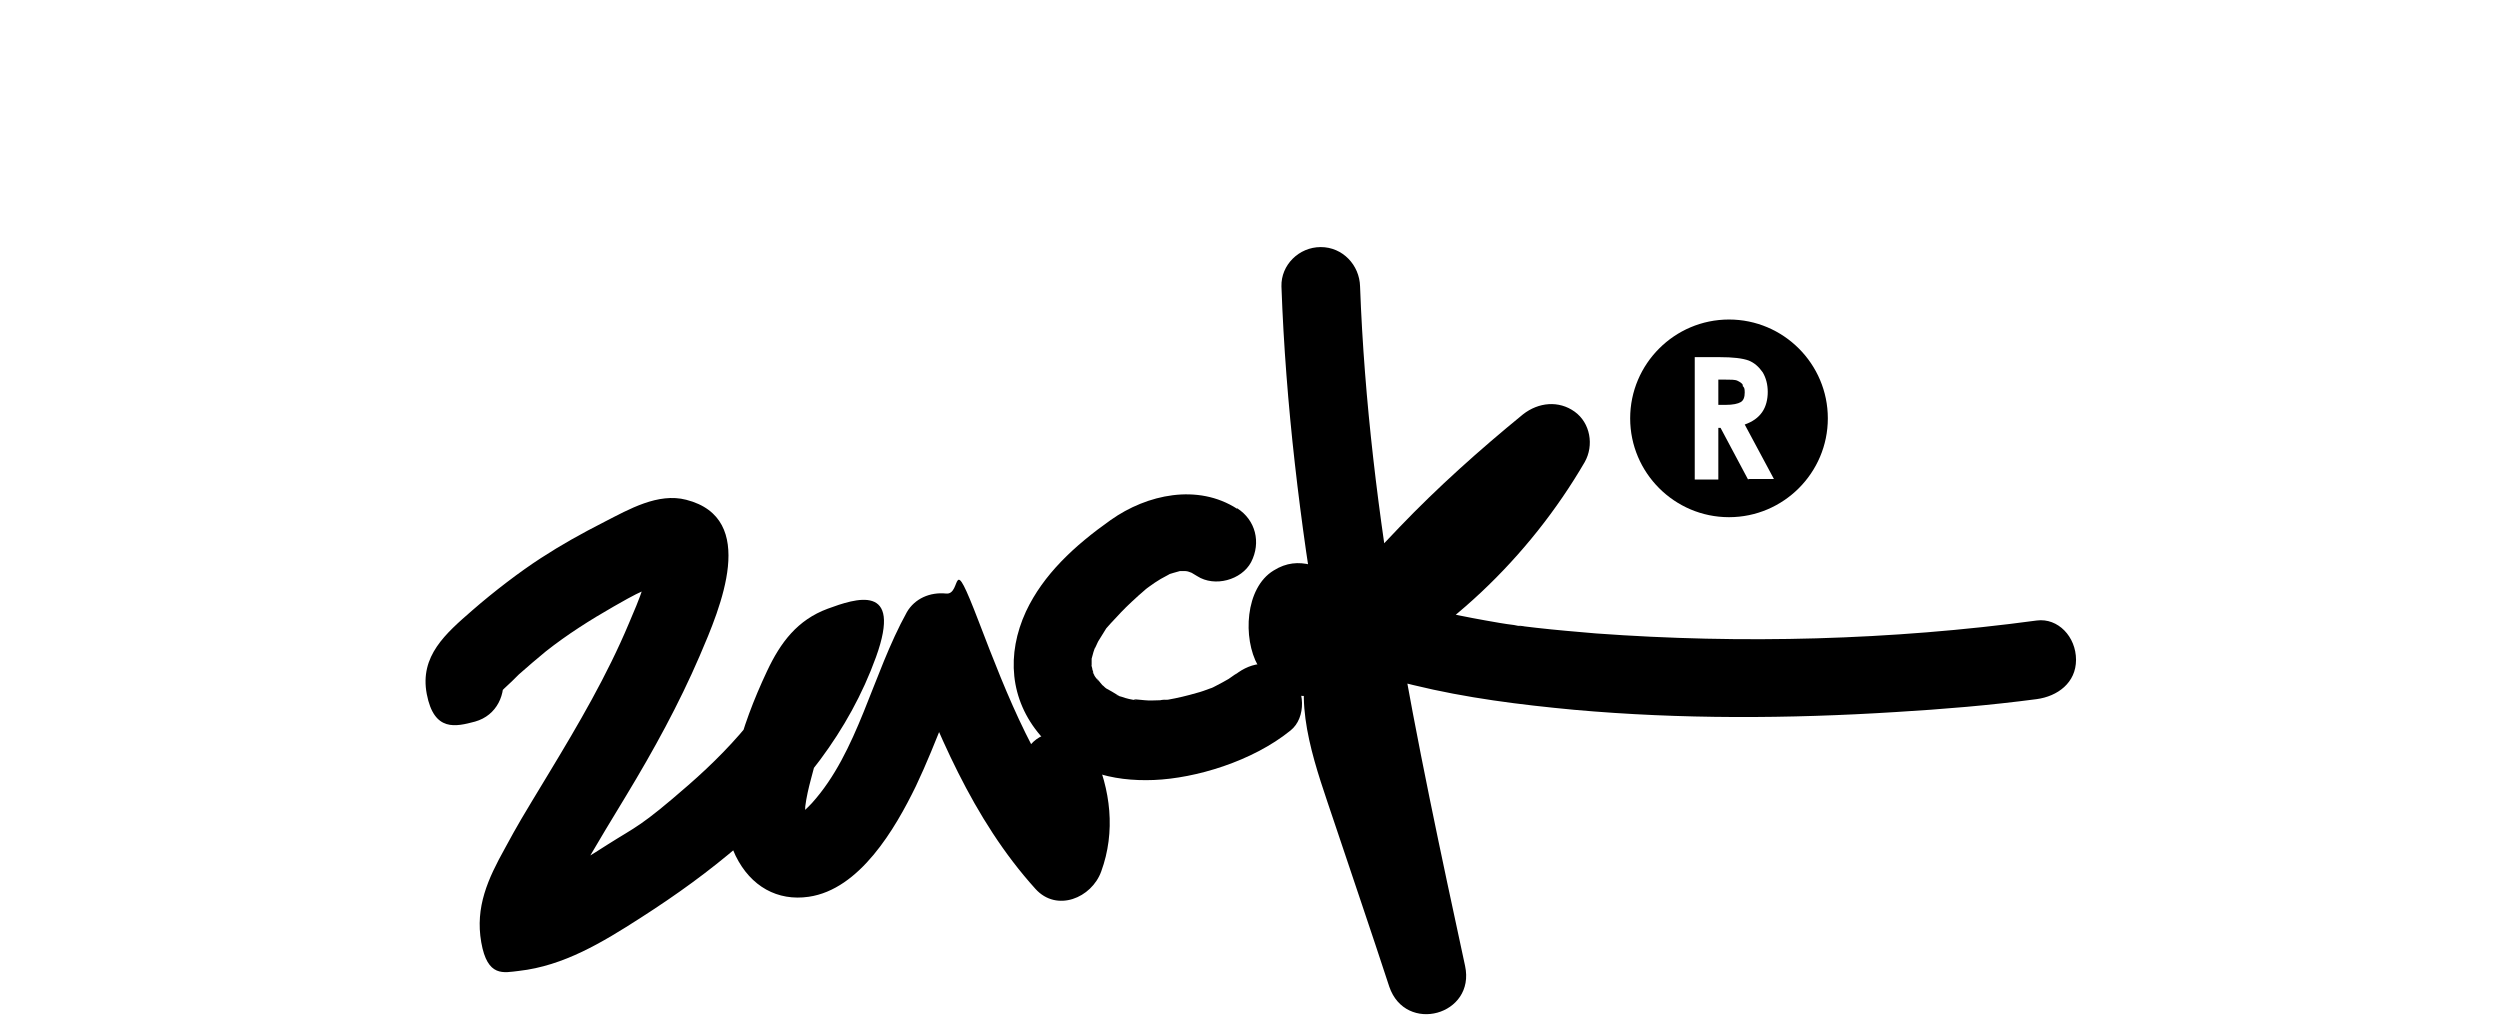
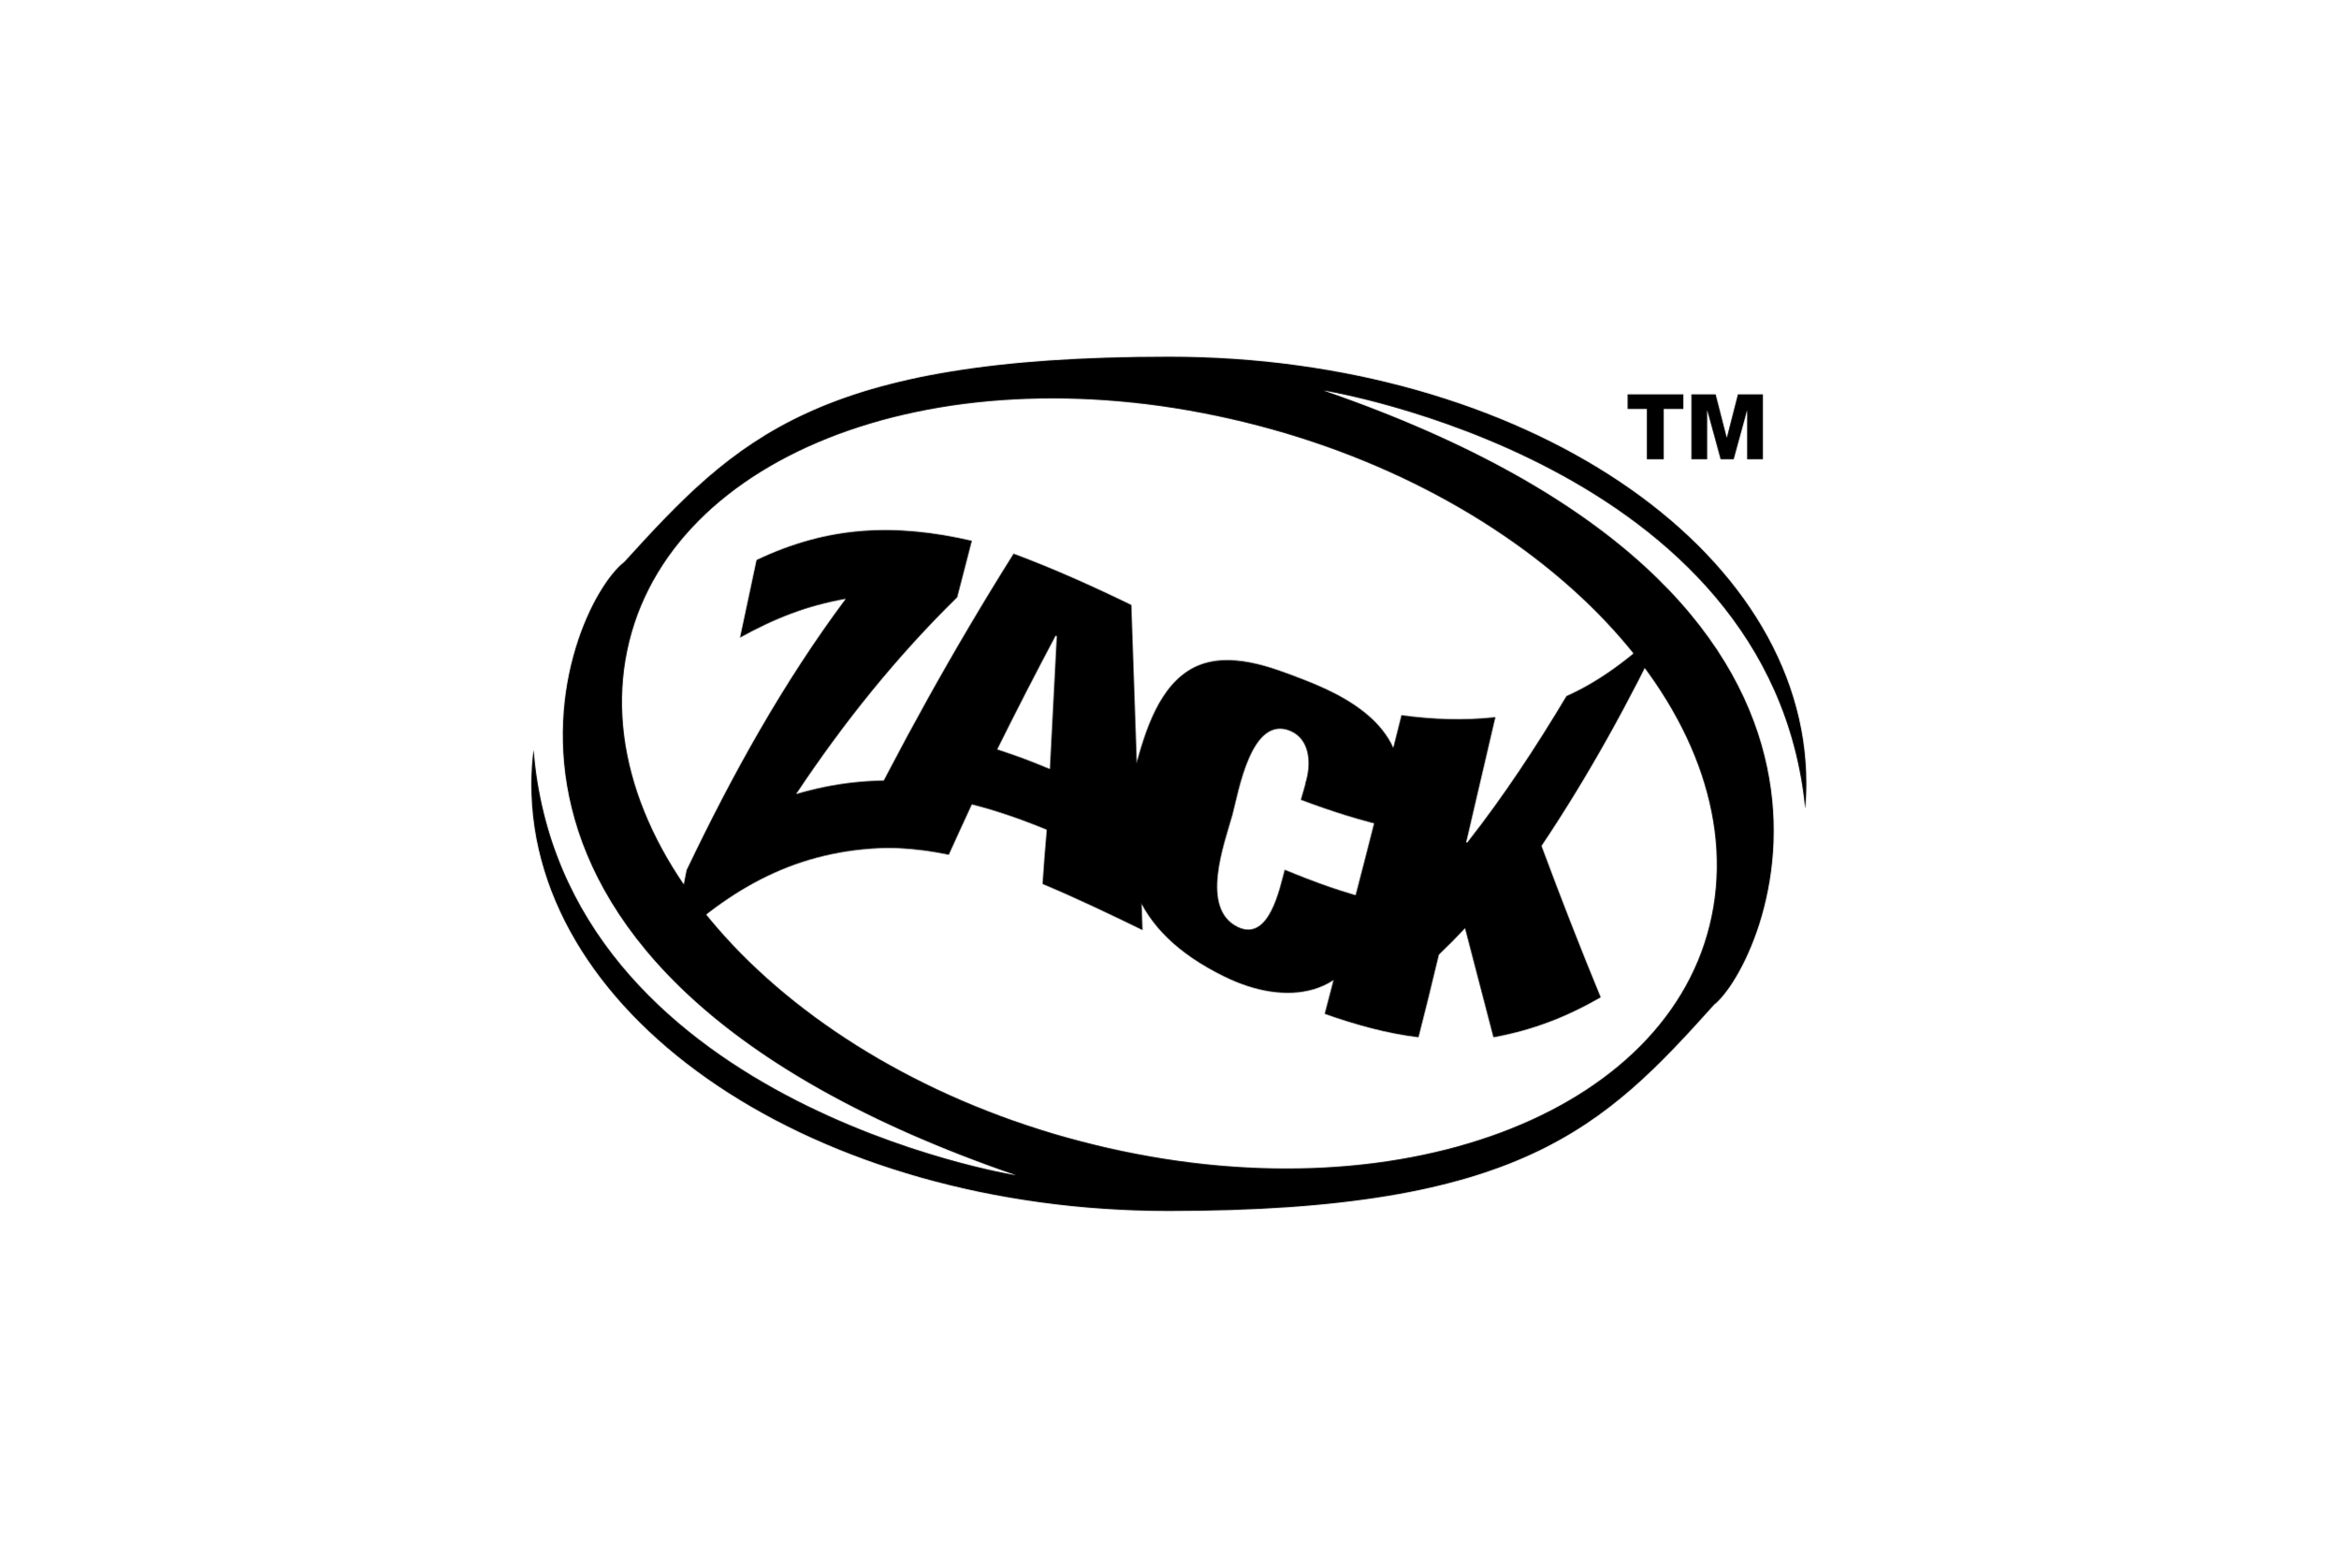
- <svg xmlns="http://www.w3.org/2000/svg" id="_圖層_1" data-name=" 圖層 1" version="1.1" viewBox="0 0 445.2 181.6">
+ <svg xmlns="http://www.w3.org/2000/svg" id="_圖層_1" data-name=" 圖層 1" version="1.1" viewBox="0 0 608.2 407.8">
  <defs>
    <style>
      .cls-1 {
        fill: #000;
        stroke-width: 0px;
      }
    </style>
  </defs>
-   <path class="cls-1" d="M89.2,120.3v-.7c-.1,1.2-.1,2.5-.1,3.7.2-1.1,0-.9-.5.5.4-.4.8-.8,1.2-1.2.9-.8,1.8-1.7,2.6-2.5,1.6-1.4,3.2-2.8,4.8-4.1,3.8-3,7.9-5.6,12.1-8s4.2-2.3,6.4-3.3,1.6-.8,2.5-1.1,1.6-.9,1.2-.6c-2.8-4.3-4.1-5.3-3.9-2.8.1.9.1,1.2,0,.9-.2,1.2-.6,2.4-1,3.6-.7,2.1-1.6,4.2-2.5,6.3-3.9,9.3-9,18-14.2,26.6s-5.4,8.9-7.9,13.5c-3,5.4-5.3,10.4-4.2,16.7s4,5.4,6.7,5.1c8-.9,14.9-5.1,21.6-9.4s12.2-8.3,17.8-13.1c10.6-9.1,19.4-20.1,24.2-33.4s-3.7-10.4-8.6-8.6c-5.4,2-8.4,6-10.8,11.1s-4.3,10.1-5.6,15.4-2.7,12,0,17.5,7.5,8.1,13,7.3c9.1-1.3,15.4-12.1,19.1-19.7,3.9-8.2,6.3-16.1,10.5-23.8-4.3-.6-8.5-1.1-12.8-1.7,6,15.6,12.3,31.3,23.6,43.8,3.8,4.2,10,1.6,11.7-3.1,2.6-7.1,1.7-14.6-1.4-21.4-1.6-3.4-6.5-4.3-9.6-2.5s-4.1,6.1-2.5,9.6c1.5,3.3,1.3,7,0,10.6,3.9-1,7.8-2.1,11.7-3.1-9.6-10.7-14.9-24.4-20-37.7s-2.9-4.7-5.8-5-5.6.9-7,3.3c-6.2,11.2-8.7,24.9-16.9,34-.6.7-2.6,2.5-2.7,2.6-.4.2-.4.3,0,.1.2,0,.4,0,.6,0,.4.1.7.4,1.1.5-.2,0-.2-.2-.2-.6-.1-.7,0-1.3,0-2,.2-1.6.6-3.3,1-4.8.9-3.6,2-7.2,3.5-10.7s1.4-3.1,2.2-4.6.9-1.5,1-1.6.9-.6,0-.2c-2.9-2.9-5.7-5.7-8.6-8.6-3.7,10.4-11.3,19.2-19.9,26.7s-9.2,7.3-14.4,10.6c-2.8,1.8-5.7,3.6-8.6,5.2-2.2,1.3-4.9,2.8-7.1,3,2.2,1.7,4.5,3.4,6.7,5.1,0-.5,1-2.5,1.4-3.4,1.1-2.2,2.3-4.3,3.6-6.4,2.4-4.1,4.8-8.1,7.3-12.2,4.9-8.1,9.4-16.3,13.1-24.9s10.5-24.5-2.4-27.8c-5-1.3-10.2,1.7-14.5,3.9s-7.7,4.1-11.4,6.5-8.3,5.9-12.2,9.3c-4.7,4.1-9.4,8.1-8.1,14.9s5.2,5.8,8.6,4.9c3.9-1.1,5.6-4.9,4.9-8.6h0Z" />
-   <path class="cls-1" d="M220.3,90.6c-7-4.5-16-2.6-22.5,2s-12,9.7-15.1,16.3c-3.5,7.6-2.9,15.7,2.6,22.1s12.8,8.2,20.2,7.9,17.5-3.3,24.3-8.8c2.9-2.3,2.6-7.5,0-9.9-3-2.8-6.8-2.5-9.9,0,1.1-.9-.9.6-1.1.7-.7.4-1.4.8-2.2,1.2-.4.2-.7.4-1.1.5.7-.3.7-.3,0,0-.8.3-1.6.6-2.4.8-1.7.5-3.4.9-5.1,1.2-.8.1-.9.1-.1,0-.4,0-.9,0-1.3.1-.9,0-1.8.1-2.7,0s-2.9-.3-1.5,0c-.9-.1-1.8-.3-2.6-.6-.4-.1-.8-.2-1.1-.4.8.4.9.4.2,0-.6-.4-1.2-.7-1.9-1.1-.6-.5-.6-.4.1.1-.3-.2-.5-.5-.8-.7-.3-.3-1.6-2.1-.6-.6-.3-.4-1.1-1.3-1.1-1.8.3.9.4.9.1.2,0-.2-.2-.5-.2-.8-.4-1.7-.2.8-.1-.6,0-.4,0-.8,0-1.2-.1.9-.1.9,0,.1.2-.8.4-1.5.7-2.3-.5,1.5.4-.8.6-1,.4-.7.9-1.4,1.3-2.1.5-.6.5-.7,0,0,.3-.3.5-.6.8-.9,1.2-1.3,2.4-2.6,3.7-3.8s1.3-1.2,2-1.8c.3-.3.7-.6,1.1-.9-.6.5-.6.4,0,0,.7-.5,1.4-1,2.1-1.4s2.5-1.3,1.1-.7c.8-.3,1.6-.5,2.3-.7.8-.1.8-.2-.1,0,.4,0,.8,0,1.2,0,.8,0,.8,0-.1,0,.4,0,.8.2,1.1.3.8.3.7.2,0,0,.3.2.7.4,1,.6,3.1,2,7.9.7,9.6-2.5,1.8-3.5.8-7.5-2.5-9.6h0Z" />
-   <path class="cls-1" d="M228.2,51c1.5,42.2,10.3,83.6,19.2,124.7,4.5-1.2,9-2.5,13.5-3.7-3.1-9.1-6.1-18.2-9.2-27.4s-3.1-9-4.5-13.5c-1.1-3.7-1.8-6.9-.7-10.3,2.2-7.1,8.7-13.3,13.9-18.6,6.5-6.6,13.4-12.8,20.6-18.7-3.7-2.8-7.3-5.6-11-8.5-5,8.7-11.2,16.1-18.9,22.7-3.5,3-7.3,5.7-11.5,8.2s-4.4,2.5-6.6,3.6-2.1.6,0,.5,4,.8,3.3,1.9c.1-.2,0-.8,0-1,.1-.7.5-.8,0,0l-2.5,2.5.6-.3-3.5,1c-.4,0-1.4-.8-.5,0s.6.3.9.5c.8.4,1.5.8,2.3,1.2,2.2,1,4.4,2,6.7,2.8,3.7,1.4,7.5,2.5,11.4,3.4,9.4,2.3,19,3.5,28.6,4.4,19,1.7,38.2,1.6,57.3.4,8.4-.5,16.8-1.2,25.1-2.3,3.7-.5,7-2.9,7-7s-3.2-7.5-7-7c-25.9,3.5-52.5,4.2-78.5,2.3-3.5-.3-7.1-.6-10.6-1s-1.6-.2-2.4-.3c-1.4-.2-.5,0-.2,0-.5,0-.9-.1-1.4-.2-1.7-.2-3.3-.5-5-.8-6.2-1.1-12.5-2.5-18.5-4.5s-2.5-.9-3.7-1.4,0,0,.2,0c-.3-.1-.7-.3-1-.4-.6-.3-1.3-.6-1.9-.9-4.2-2.1-8.3-4.6-12.9-1.7-5.1,3.1-5.5,12.1-2.8,16.9s3.7,4.5,6.4,5.2,6.1-.2,9-1.5c17.8-8.4,32.9-22.9,42.8-39.9,1.7-3,1-7-1.8-9s-6.4-1.7-9.2.5c-7.7,6.3-15.1,12.9-22,20.1s-13.3,14.2-16.1,23.3,1.4,19.9,4.5,29.2,6.6,19.5,9.8,29.3c2.9,8.5,15.4,5.1,13.5-3.7-8.6-39.9-17.2-80-18.7-121-.1-3.8-3.1-7-7-7s-7.1,3.2-7,7h0Z" />
  <g>
-     <path class="cls-1" d="M310.4,68.6c-.2-.4-.6-.6-1-.8-.4-.2-1.2-.2-2.3-.2h-1.1v4.5h1.3c1.3,0,2.2-.2,2.7-.5.5-.3.7-.9.7-1.7s-.1-.9-.4-1.2Z" />
-     <path class="cls-1" d="M307.9,56.9c-9.7,0-17.6,7.9-17.6,17.6s7.9,17.6,17.6,17.6,17.6-7.9,17.6-17.6-7.9-17.6-17.6-17.6ZM311.3,85.4l-4.9-9.2h-.4v9.2h-4.2v-21.8h4.4c2.4,0,4.1.2,5.2.6,1,.4,1.8,1.1,2.5,2.1.6,1,.9,2.2.9,3.5s-.3,2.6-1,3.6c-.7,1-1.7,1.7-3.1,2.2l5.2,9.7h-4.5Z" />
+     <path class="cls-1" d="M178.6,226.4c11.8-24.7,25-48.6,41.4-70.6-10.1,1.8-18.5,5.1-27.5,10.1,1.4-6.7,2.9-13.5,4.3-20.2,18.7-8.9,36-9.6,56-5-1.3,4.9-2.5,9.8-3.8,14.7-15.9,15.6-29.6,32.7-41.9,51.2,10.2-3,19.4-3.9,30-3.4-1.4,5.8-2.8,11.6-4.2,17.4-23.5,0-41,9-58,24.9,1.2-6.4,2.4-12.8,3.7-19.1Z" />
+     <path class="cls-1" d="M263.5,144c10.5,3.9,20.7,8.5,30.8,13.4,1,28.2,1.9,56.4,2.9,84.6-8.6-4.2-17.2-8.3-26-12,.4-5.7.6-8.5,1.1-14.1-6.3-2.6-12.8-4.9-19.5-6.6-2.4,5.2-3.6,7.8-6,13.1-8.5-1.8-17.4-2.3-26-1.3,13-26.5,27.2-52.1,42.9-77.1ZM274.9,165.5c-.1,0-.2,0-.3-.1-5.2,9.8-10.3,19.7-15.2,29.6,5.5,1.8,8.2,2.8,13.7,5.1.6-11.5,1.2-23,1.8-34.5Z" />
+     <path class="cls-1" d="M339.5,204c1.6-4.8,1.5-11.5-3.8-13.8-10.2-4.3-13.5,15.8-15.1,21.8-2.1,7.5-8.5,24.4,1.4,29.2,8.2,3.9,10.9-10.2,12.2-14.9,7.7,3.2,15.6,6.1,23.7,8-.6,2.3-.9,3.5-1.4,5.8-4.8,19.6-22,21.9-38,14-24.1-11.8-29.9-29.5-23.1-54.7,2.5-9.1,6.1-21.2,15.3-25.8,9-4.4,20.1,0,28.6,3.3,15.3,5.9,28.7,15.2,24.1,33.5-.5,2-.8,3-1.3,5-8.1-1.9-15.8-4.3-23.7-7.3.5-1.7.7-2.5,1.2-4.2Z" />
+     <path class="cls-1" d="M364.6,186.1c8.4,1.1,16,1.4,24.4.5-2.5,10.9-5.1,21.7-7.6,32.6.1,0,.2,0,.3,0,9.5-12.1,17.9-24.9,25.8-38.1,9.9-4.4,18.2-11.3,26-18.7-9.6,20-20.1,39.2-32.5,57.7,4.9,13.2,10,26.3,15.4,39.4-9.1,5.2-17.6,8.5-27.9,10.4-2.5-9.5-4.9-18.9-7.4-28.4-2.7,2.9-4.1,4.3-6.8,6.9-1.7,7.2-3.5,14.4-5.3,21.5-8.3-1-16.5-3.3-24.4-6.1,6.8-25.9,13.5-51.8,20-77.8Z" />
+   </g>
+   <path class="cls-1" d="M446.3,261.1c14.4-12.9,53.5-105.8-102-159.5,0,0,116.4,18.7,125.3,108.8.2-2.2.3-4.3.3-6.5,0-61.4-74.2-111.1-165.8-111.1s-112.6,21.4-141.7,53.4h0c-15.4,11.9-55.1,105.6,101.9,159.6,0,0-118.1-19-125.5-110.7-.4,2.9-.6,5.9-.6,8.9,0,61.4,74.2,111.1,165.8,111.1s113.1-21.6,142.1-53.9ZM288.3,298.7c-78.2-17.7-134.4-74.6-125.6-127,8.8-52.4,79.2-80.5,157.4-62.7,78.2,17.7,134.4,74.6,125.6,127-8.8,52.4-79.3,80.5-157.4,62.7Z" />
+   <g>
+     <path class="cls-1" d="M437.8,106.4h-5v13.1h-4.4v-13.1h-5v-3.8h14.5v3.8Z" />
+     <path class="cls-1" d="M439.8,102.6h6.5l2.9,11.3h0l2.9-11.3h6.5v16.9h-4.1v-12.8h0l-3.5,12.8h-3.4l-3.5-12.8h0v12.8h-4.1v-16.9Z" />
  </g>
</svg>
